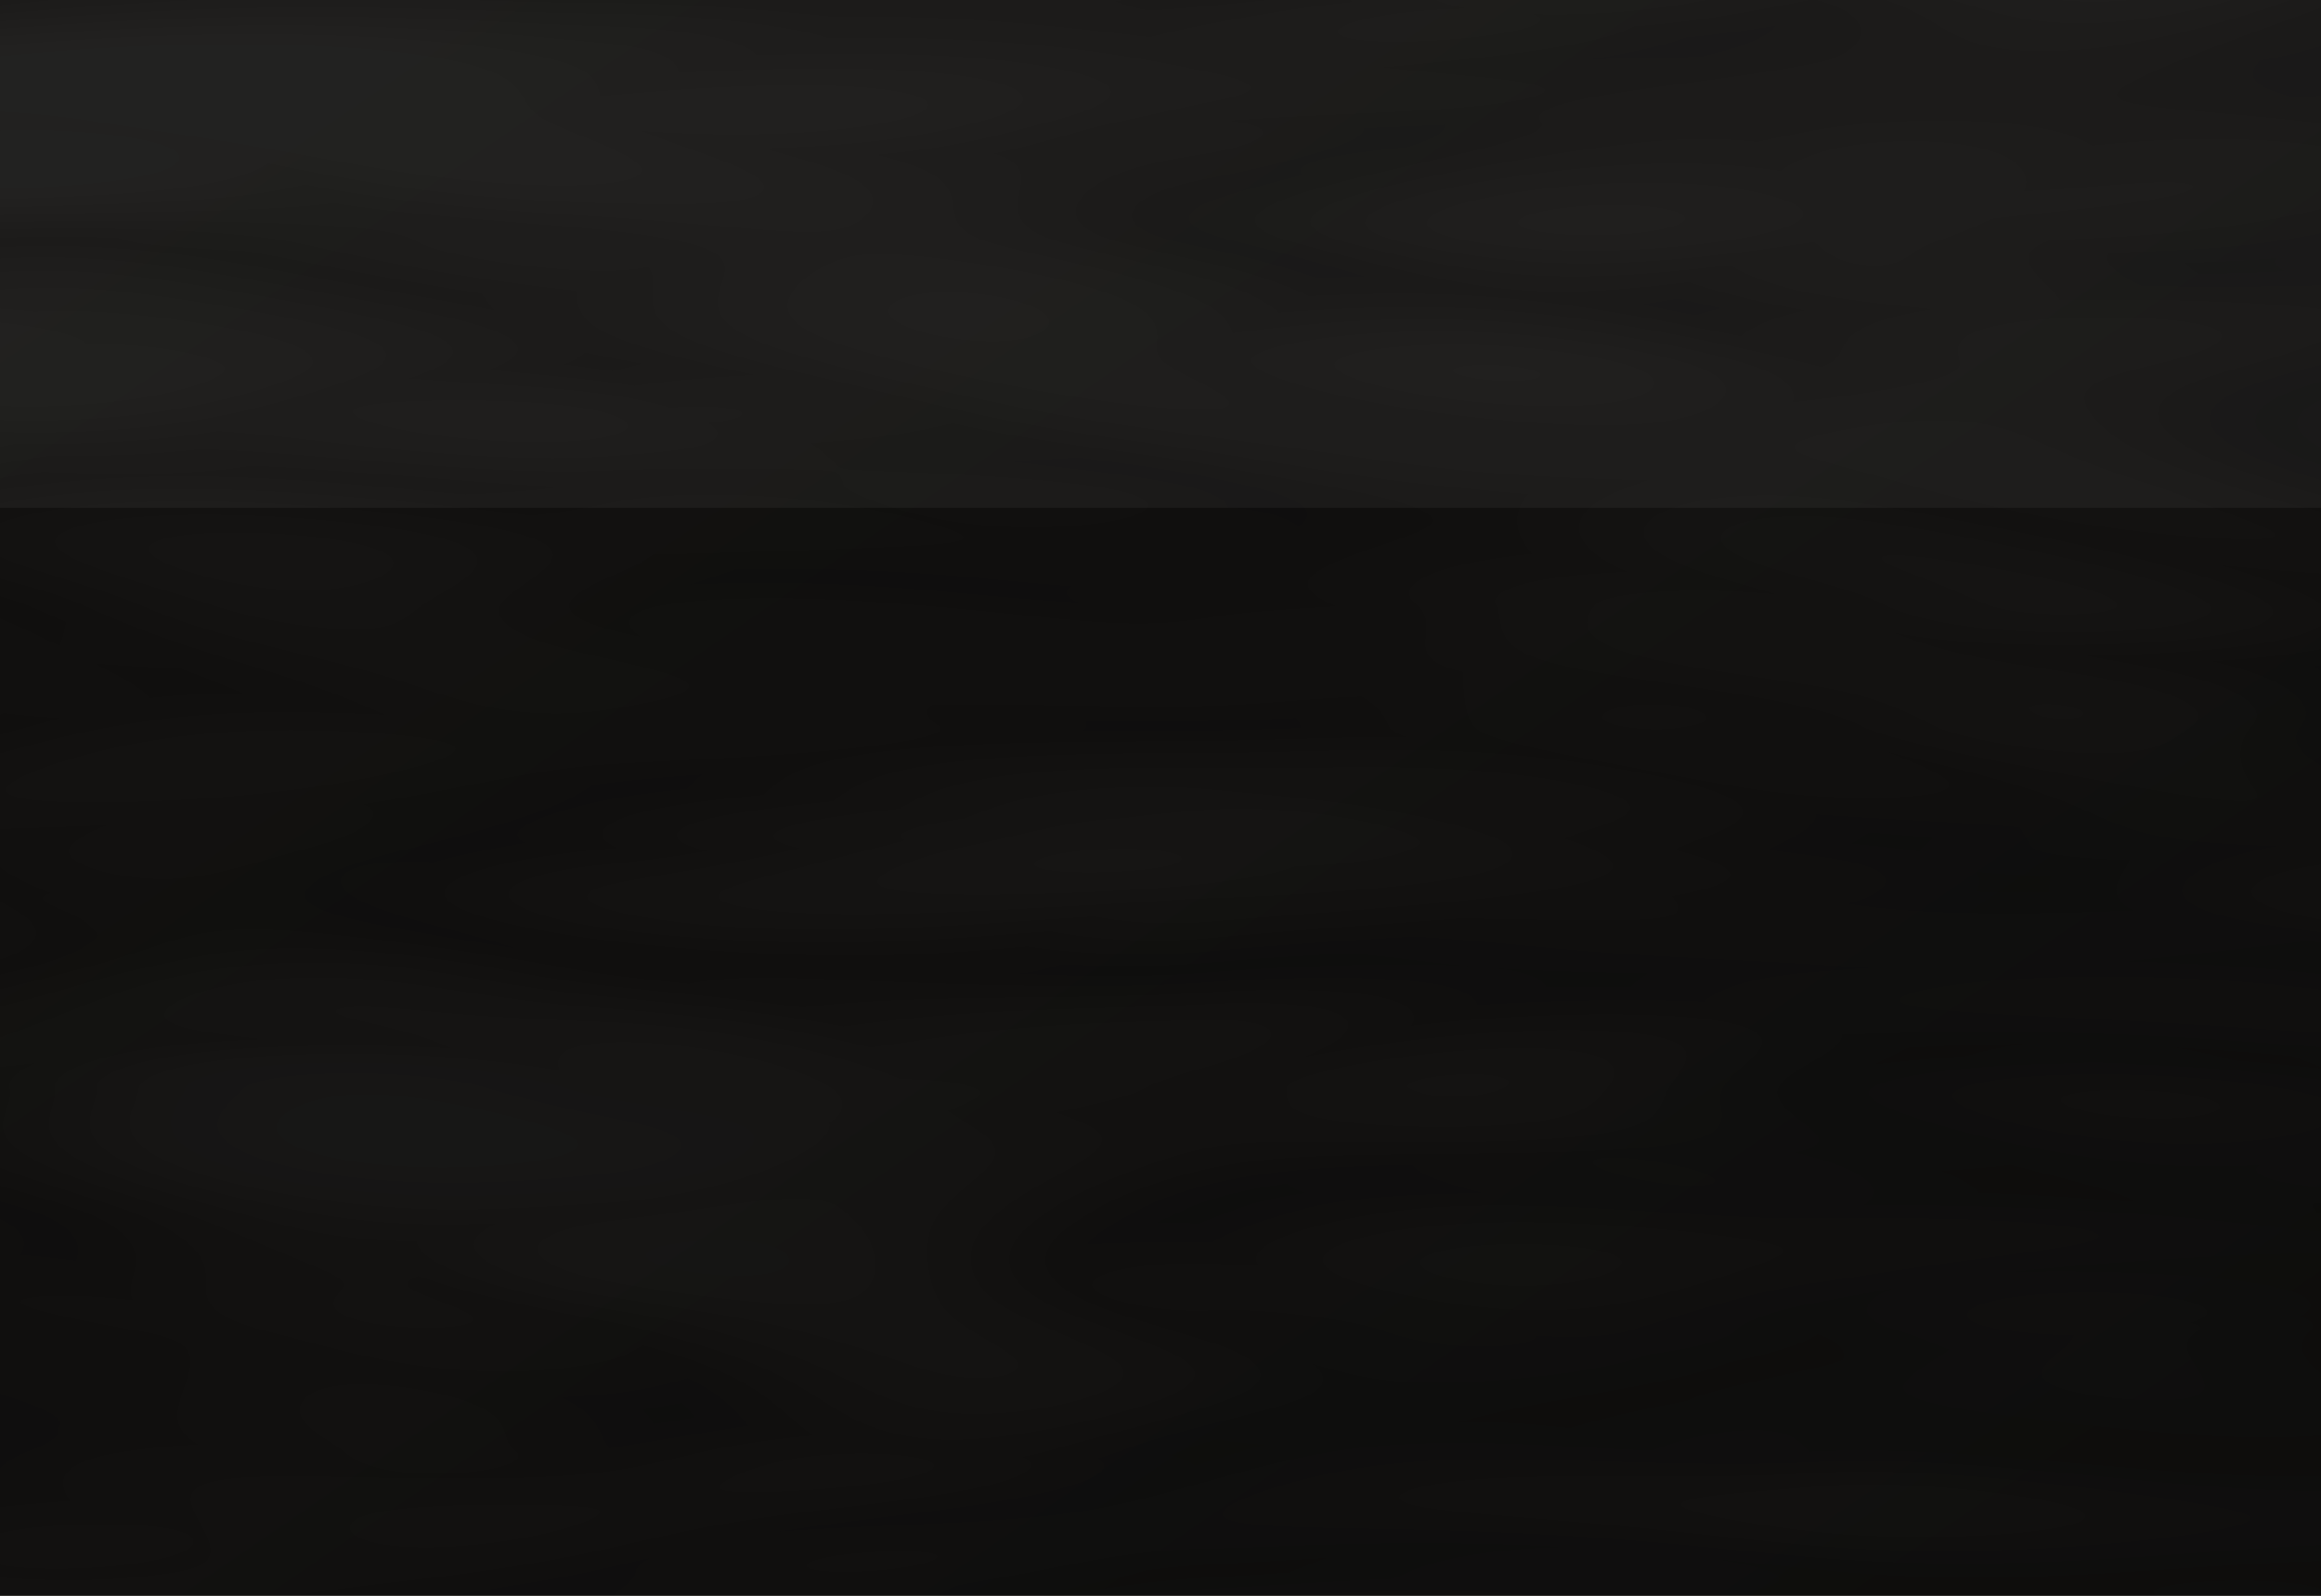
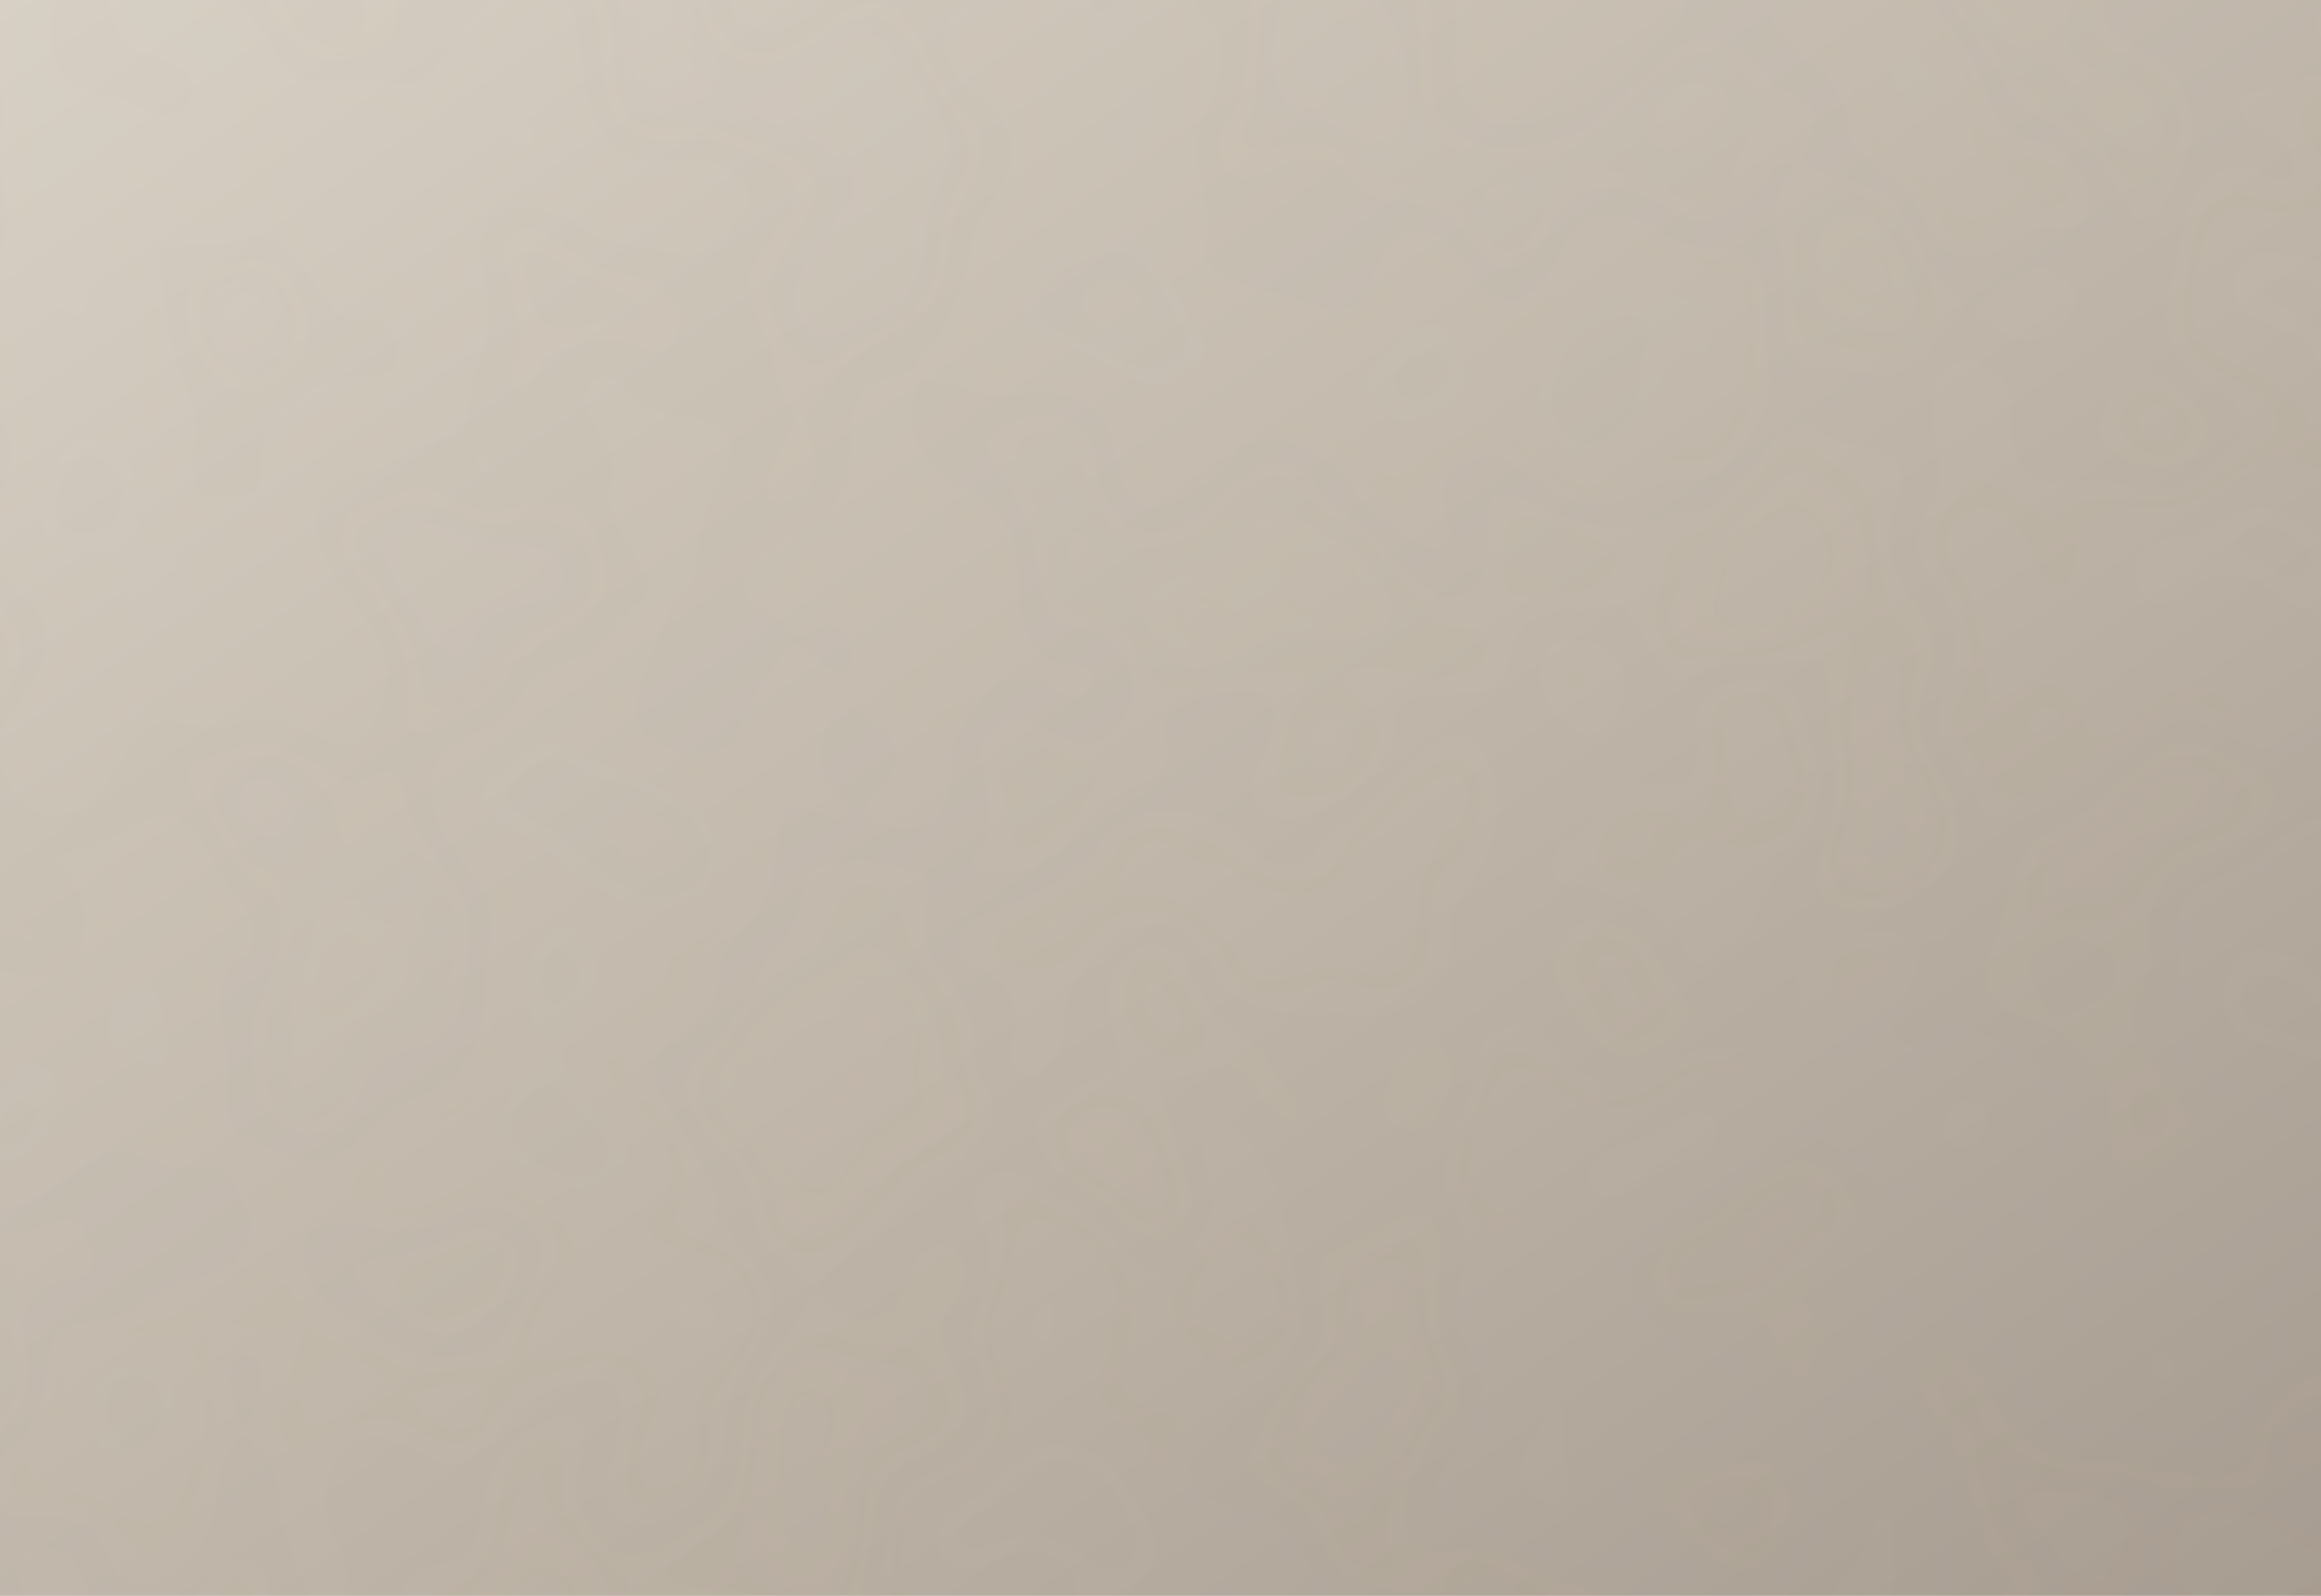
- <svg xmlns="http://www.w3.org/2000/svg" viewBox="0 0 320 220" width="320" height="220" role="img" aria-label="SWATCH-WG01 stone colour swatch">
+ <svg xmlns="http://www.w3.org/2000/svg" viewBox="0 0 320 220" width="320" height="220" role="img" aria-label="WG01 Warm Grey grout colour swatch">
  <defs>
    <linearGradient id="g" x1="0" y1="0" x2="1" y2="1">
-       <stop offset="0%" stop-color="#c2baae" />
-       <stop offset="55%" stop-color="#a89f93" />
-       <stop offset="100%" stop-color="#8b8378" />
+       <stop offset="0%" stop-color="#d8d0c5" />
+       <stop offset="55%" stop-color="#bfb5a8" />
+       <stop offset="100%" stop-color="#a79c90" />
    </linearGradient>
-     <filter id="stone">
-       <feTurbulence type="fractalNoise" baseFrequency="0.014 0.022" numOctaves="5" seed="19" result="n" />
-       <feColorMatrix in="n" type="matrix" values="0 0 0 0 0  0 0 0 0 0  0 0 0 0 0  0 0 0 0.14 0" result="d" />
-       <feComposite in="d" in2="SourceGraphic" operator="over" />
-     </filter>
-     <filter id="veins">
-       <feTurbulence type="turbulence" baseFrequency="0.006 0.03" numOctaves="2" seed="24" result="v" />
-       <feColorMatrix in="v" type="matrix" values="0 0 0 0 1  0 0 0 0 1  0 0 0 0 1  0 0 0 0.05 0" />
+     <filter id="t">
+       <feTurbulence type="fractalNoise" baseFrequency="0.03" numOctaves="2" seed="9" result="n" />
+       <feColorMatrix in="n" type="matrix" values="0 0 0 0 0.50 0 0 0 0 0.45 0 0 0 0 0.40 0 0 0 .10 0" />
    </filter>
  </defs>
  <rect width="320" height="220" fill="url(#g)" />
-   <rect width="320" height="220" filter="url(#stone)" opacity="0.9" />
-   <rect width="320" height="220" filter="url(#veins)" />
-   <rect width="320" height="220" fill="#000" opacity="0.10" style="mix-blend-mode:multiply" />
-   <rect x="0" y="0" width="320" height="70" fill="#fff" opacity="0.05" />
+   <rect width="320" height="220" filter="url(#t)" opacity=".35" />
</svg>
